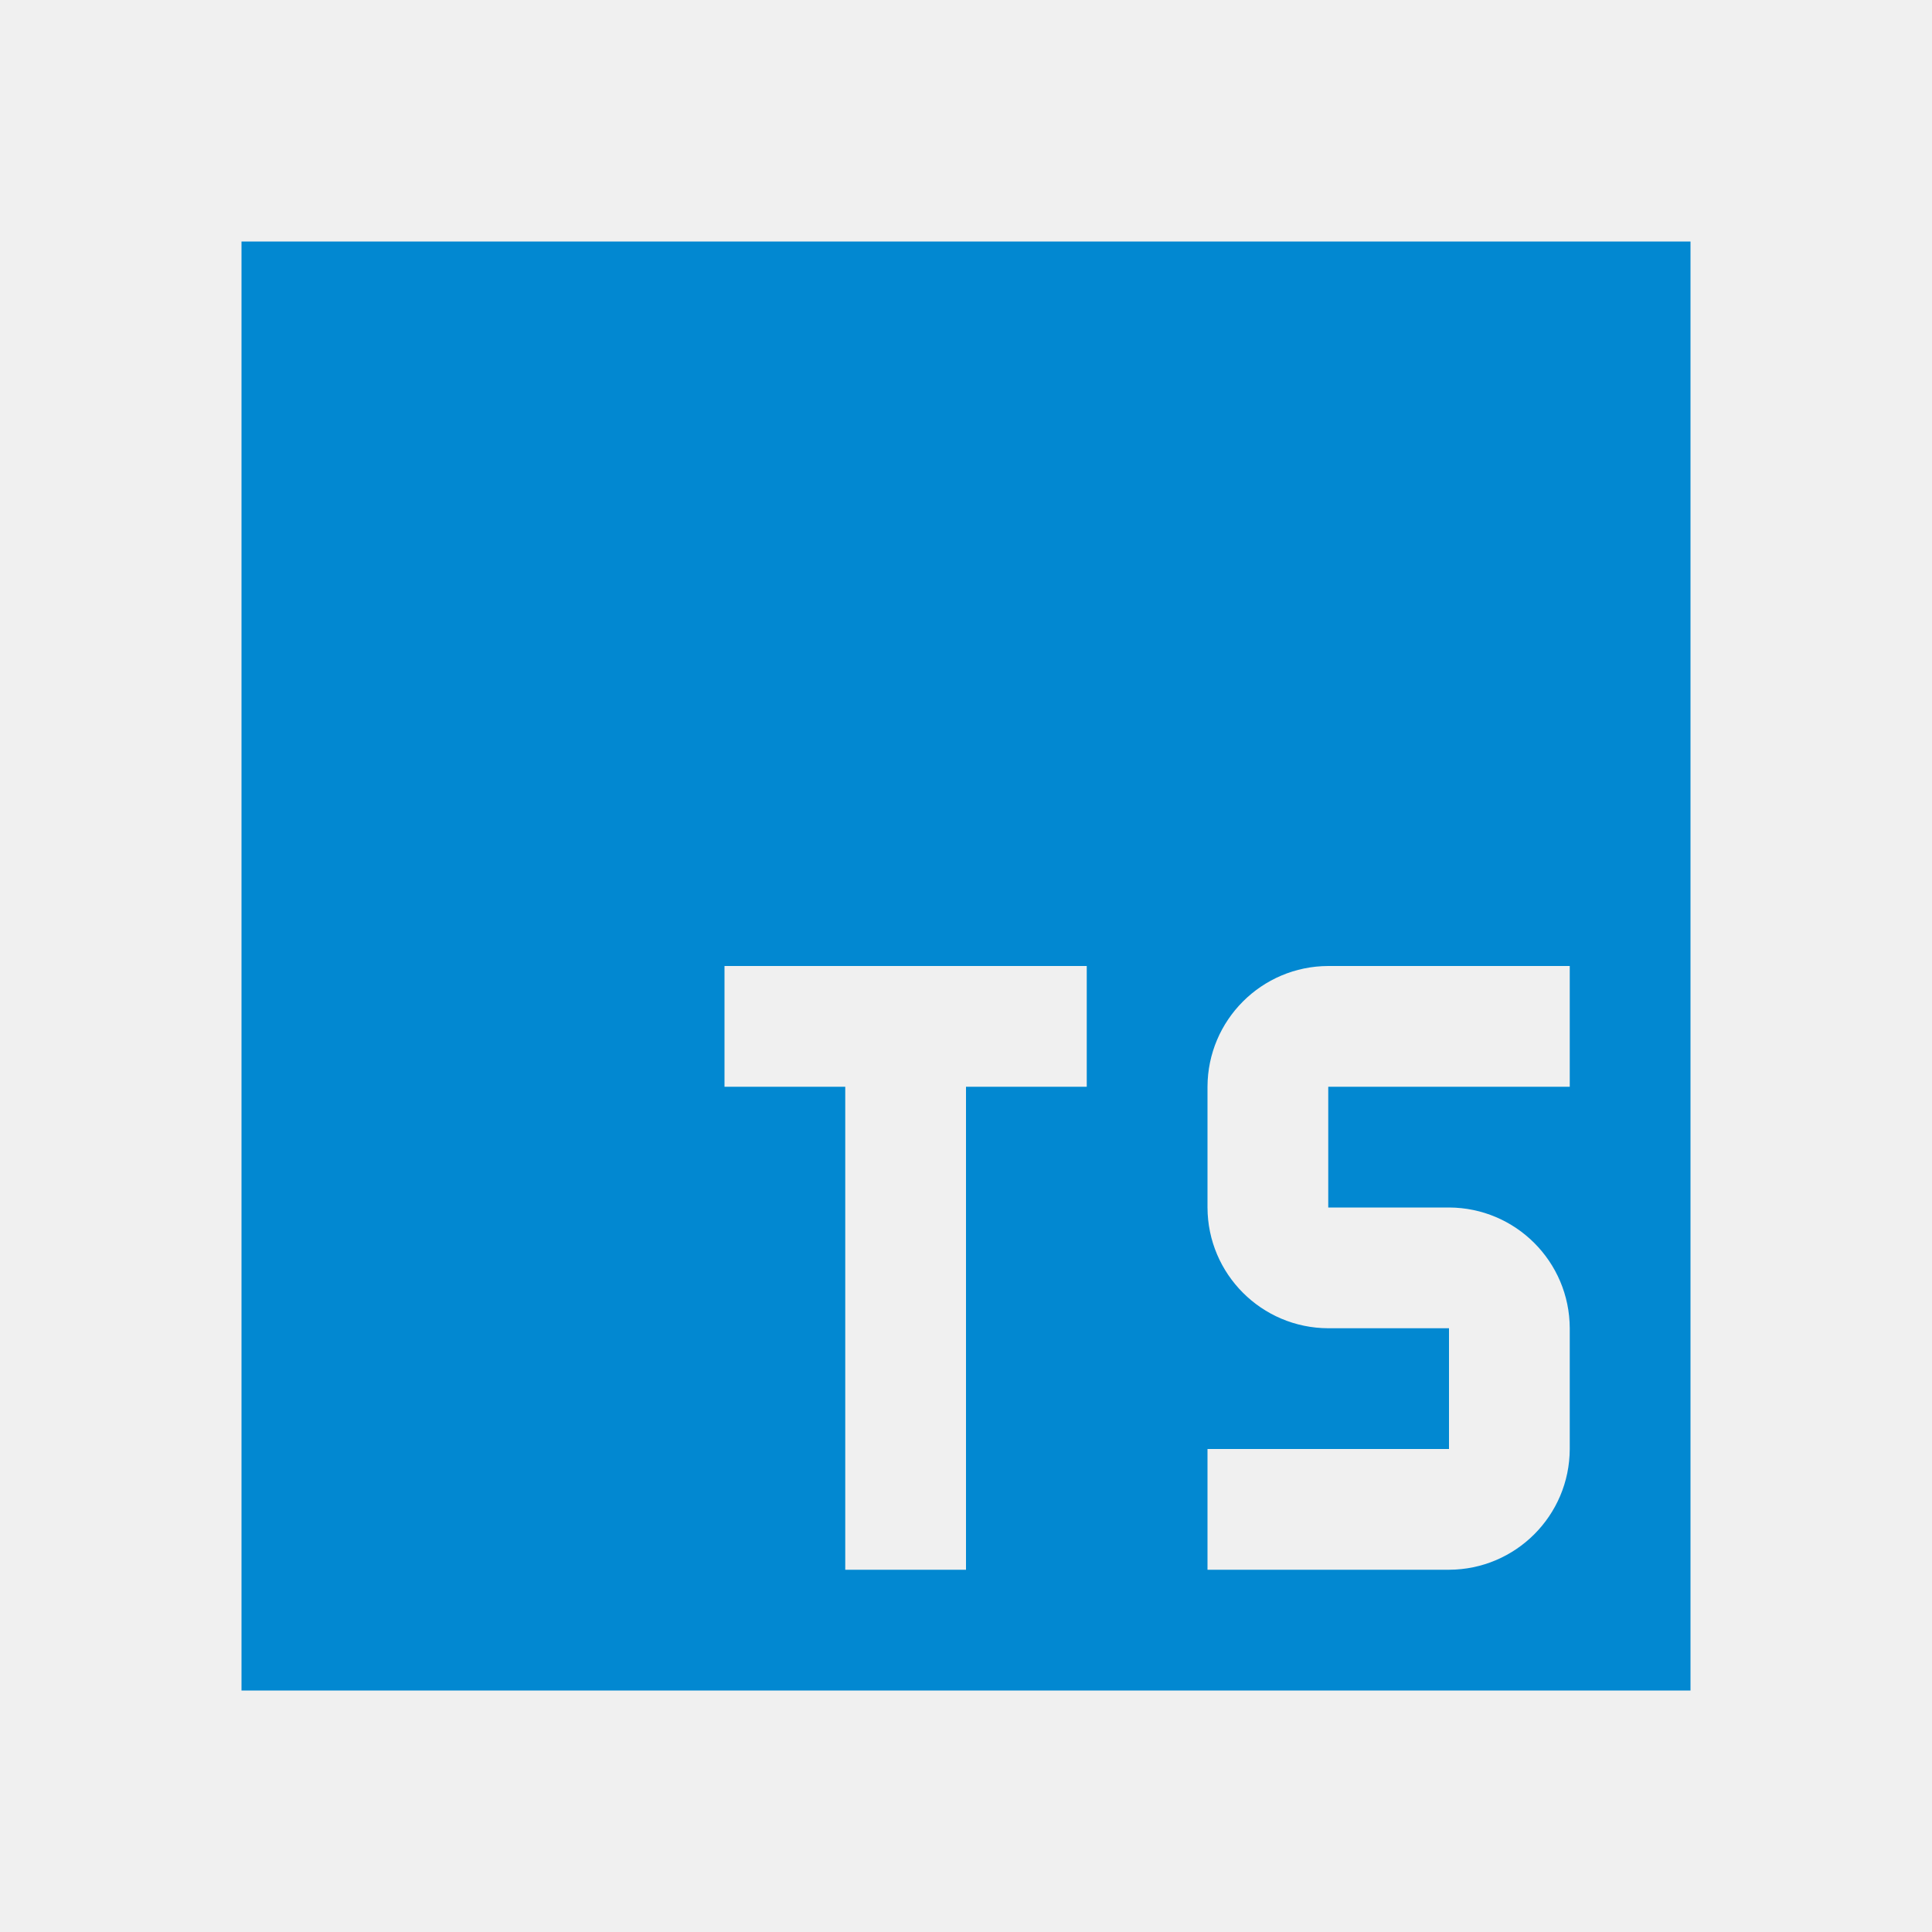
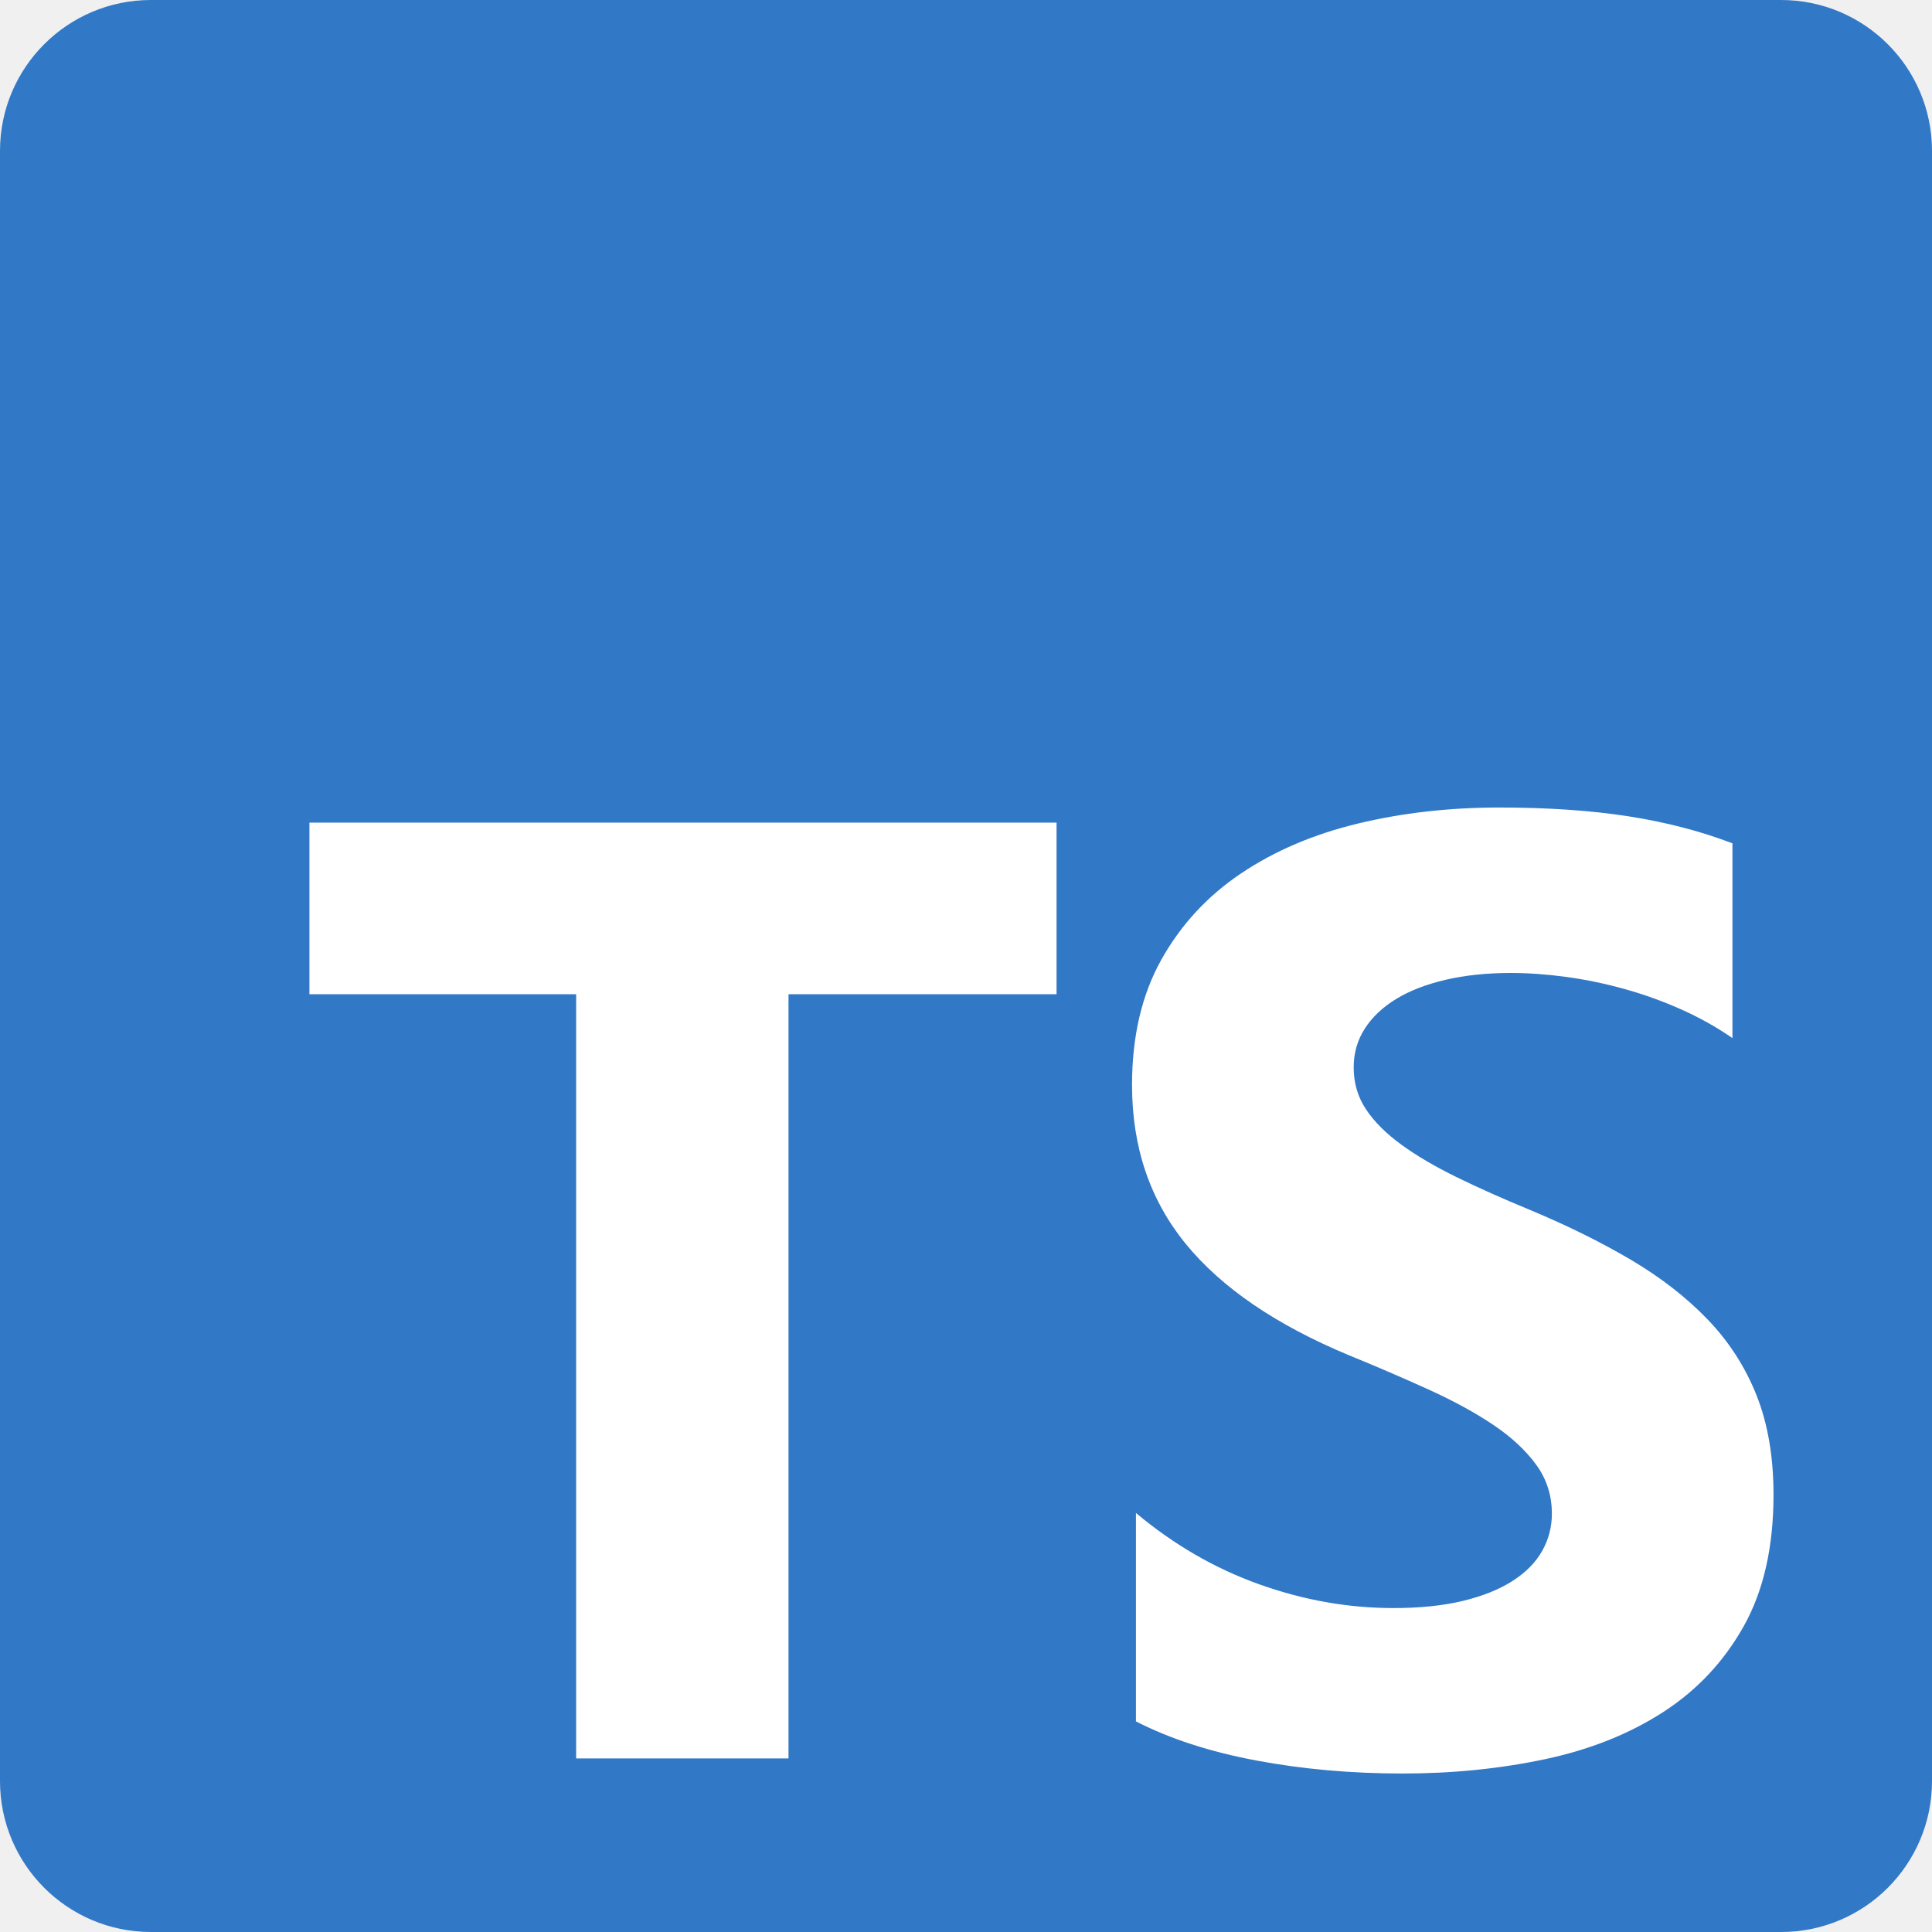
- <svg xmlns="http://www.w3.org/2000/svg" xml:space="preserve" viewBox="0 0 16 16">
-   <path fill="#0288d1" d="M2 2v12h12V2zm4 6h3v1H8v4H7V9H6zm5 0h2v1h-2v1h1a1.003 1.003 0 0 1 1 1v1a1.003 1.003 0 0 1-1 1h-2v-1h2v-1h-1a1.003 1.003 0 0 1-1-1V9a1.003 1.003 0 0 1 1-1" />
+ <svg xmlns="http://www.w3.org/2000/svg" viewBox="0 0 256 256" width="256" height="256" preserveAspectRatio="xMidYMid">
+   <path d="M20 0h216c11.046 0 20 8.954 20 20v216c0 11.046-8.954 20-20 20H20c-11.046 0-20-8.954-20-20V20C0 8.954 8.954 0 20 0Z" fill="#3178C6" />
+   <path d="M150.518 200.475v27.62c4.492 2.302 9.805 4.028 15.938 5.179 6.133 1.151 12.597 1.726 19.393 1.726 6.622 0 12.914-.633 18.874-1.899 5.96-1.266 11.187-3.352 15.678-6.257 4.492-2.906 8.048-6.704 10.669-11.394 2.62-4.689 3.93-10.486 3.93-17.391 0-5.006-.749-9.394-2.246-13.163a30.748 30.748 0 0 0-6.479-10.055c-2.821-2.935-6.205-5.567-10.149-7.898-3.945-2.33-8.394-4.531-13.347-6.602-3.628-1.497-6.881-2.949-9.761-4.359-2.879-1.41-5.327-2.848-7.342-4.316-2.016-1.467-3.571-3.021-4.665-4.661-1.094-1.64-1.641-3.495-1.641-5.567 0-1.899.489-3.61 1.468-5.135s2.362-2.834 4.147-3.927c1.785-1.094 3.973-1.942 6.565-2.547 2.591-.604 5.471-.906 8.638-.906 2.304 0 4.737.173 7.299.518 2.563.345 5.14.877 7.732 1.597a53.669 53.669 0 0 1 7.558 2.719 41.7 41.7 0 0 1 6.781 3.797v-25.807c-4.204-1.611-8.797-2.805-13.778-3.582-4.981-.777-10.697-1.165-17.147-1.165-6.565 0-12.784.705-18.658 2.115-5.874 1.409-11.043 3.61-15.506 6.602-4.463 2.993-7.99 6.805-10.582 11.437-2.591 4.632-3.887 10.17-3.887 16.615 0 8.228 2.375 15.248 7.127 21.06 4.751 5.811 11.963 10.731 21.638 14.759a291.458 291.458 0 0 1 10.625 4.575c3.283 1.496 6.119 3.049 8.509 4.66 2.39 1.611 4.276 3.366 5.658 5.265 1.382 1.899 2.073 4.057 2.073 6.474a9.901 9.901 0 0 1-1.296 4.963c-.863 1.524-2.174 2.848-3.93 3.97-1.756 1.122-3.945 1.999-6.565 2.632-2.62.633-5.687.95-9.2.95-5.989 0-11.92-1.05-17.794-3.151-5.875-2.1-11.317-5.25-16.327-9.451Zm-46.036-68.733H140V109H41v22.742h35.345V233h28.137V131.742Z" fill="#FFF" />
</svg>
